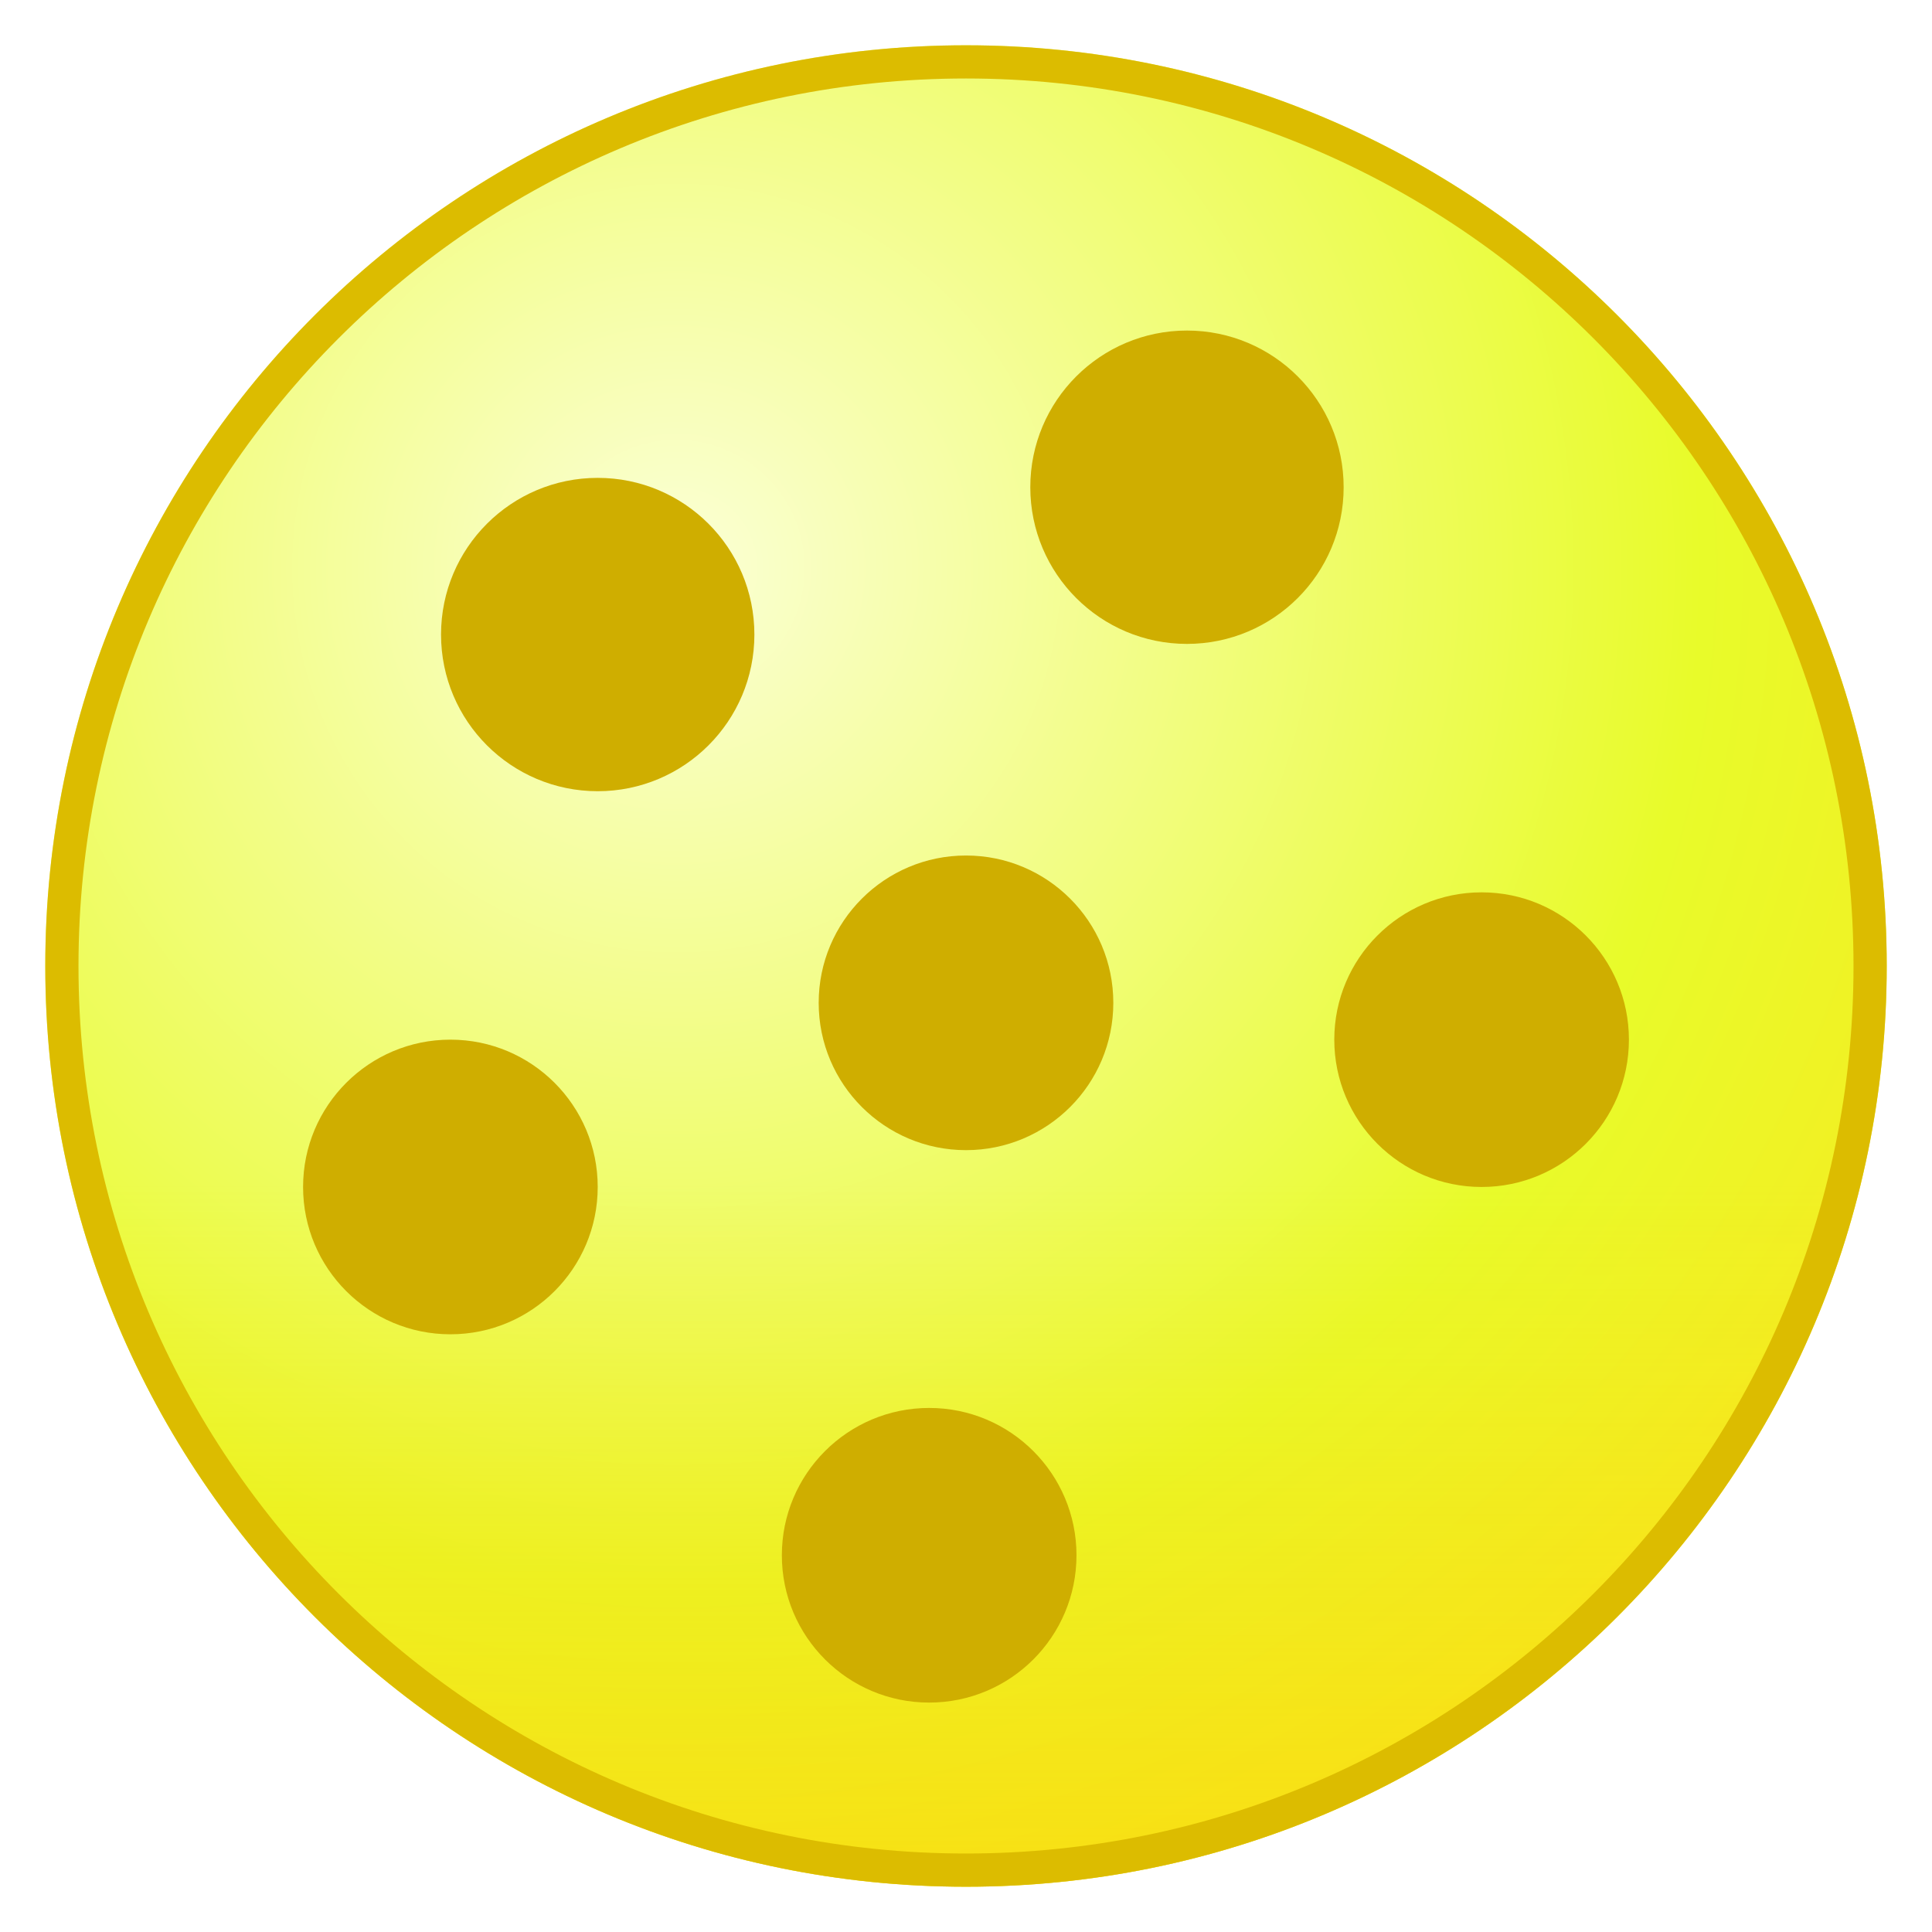
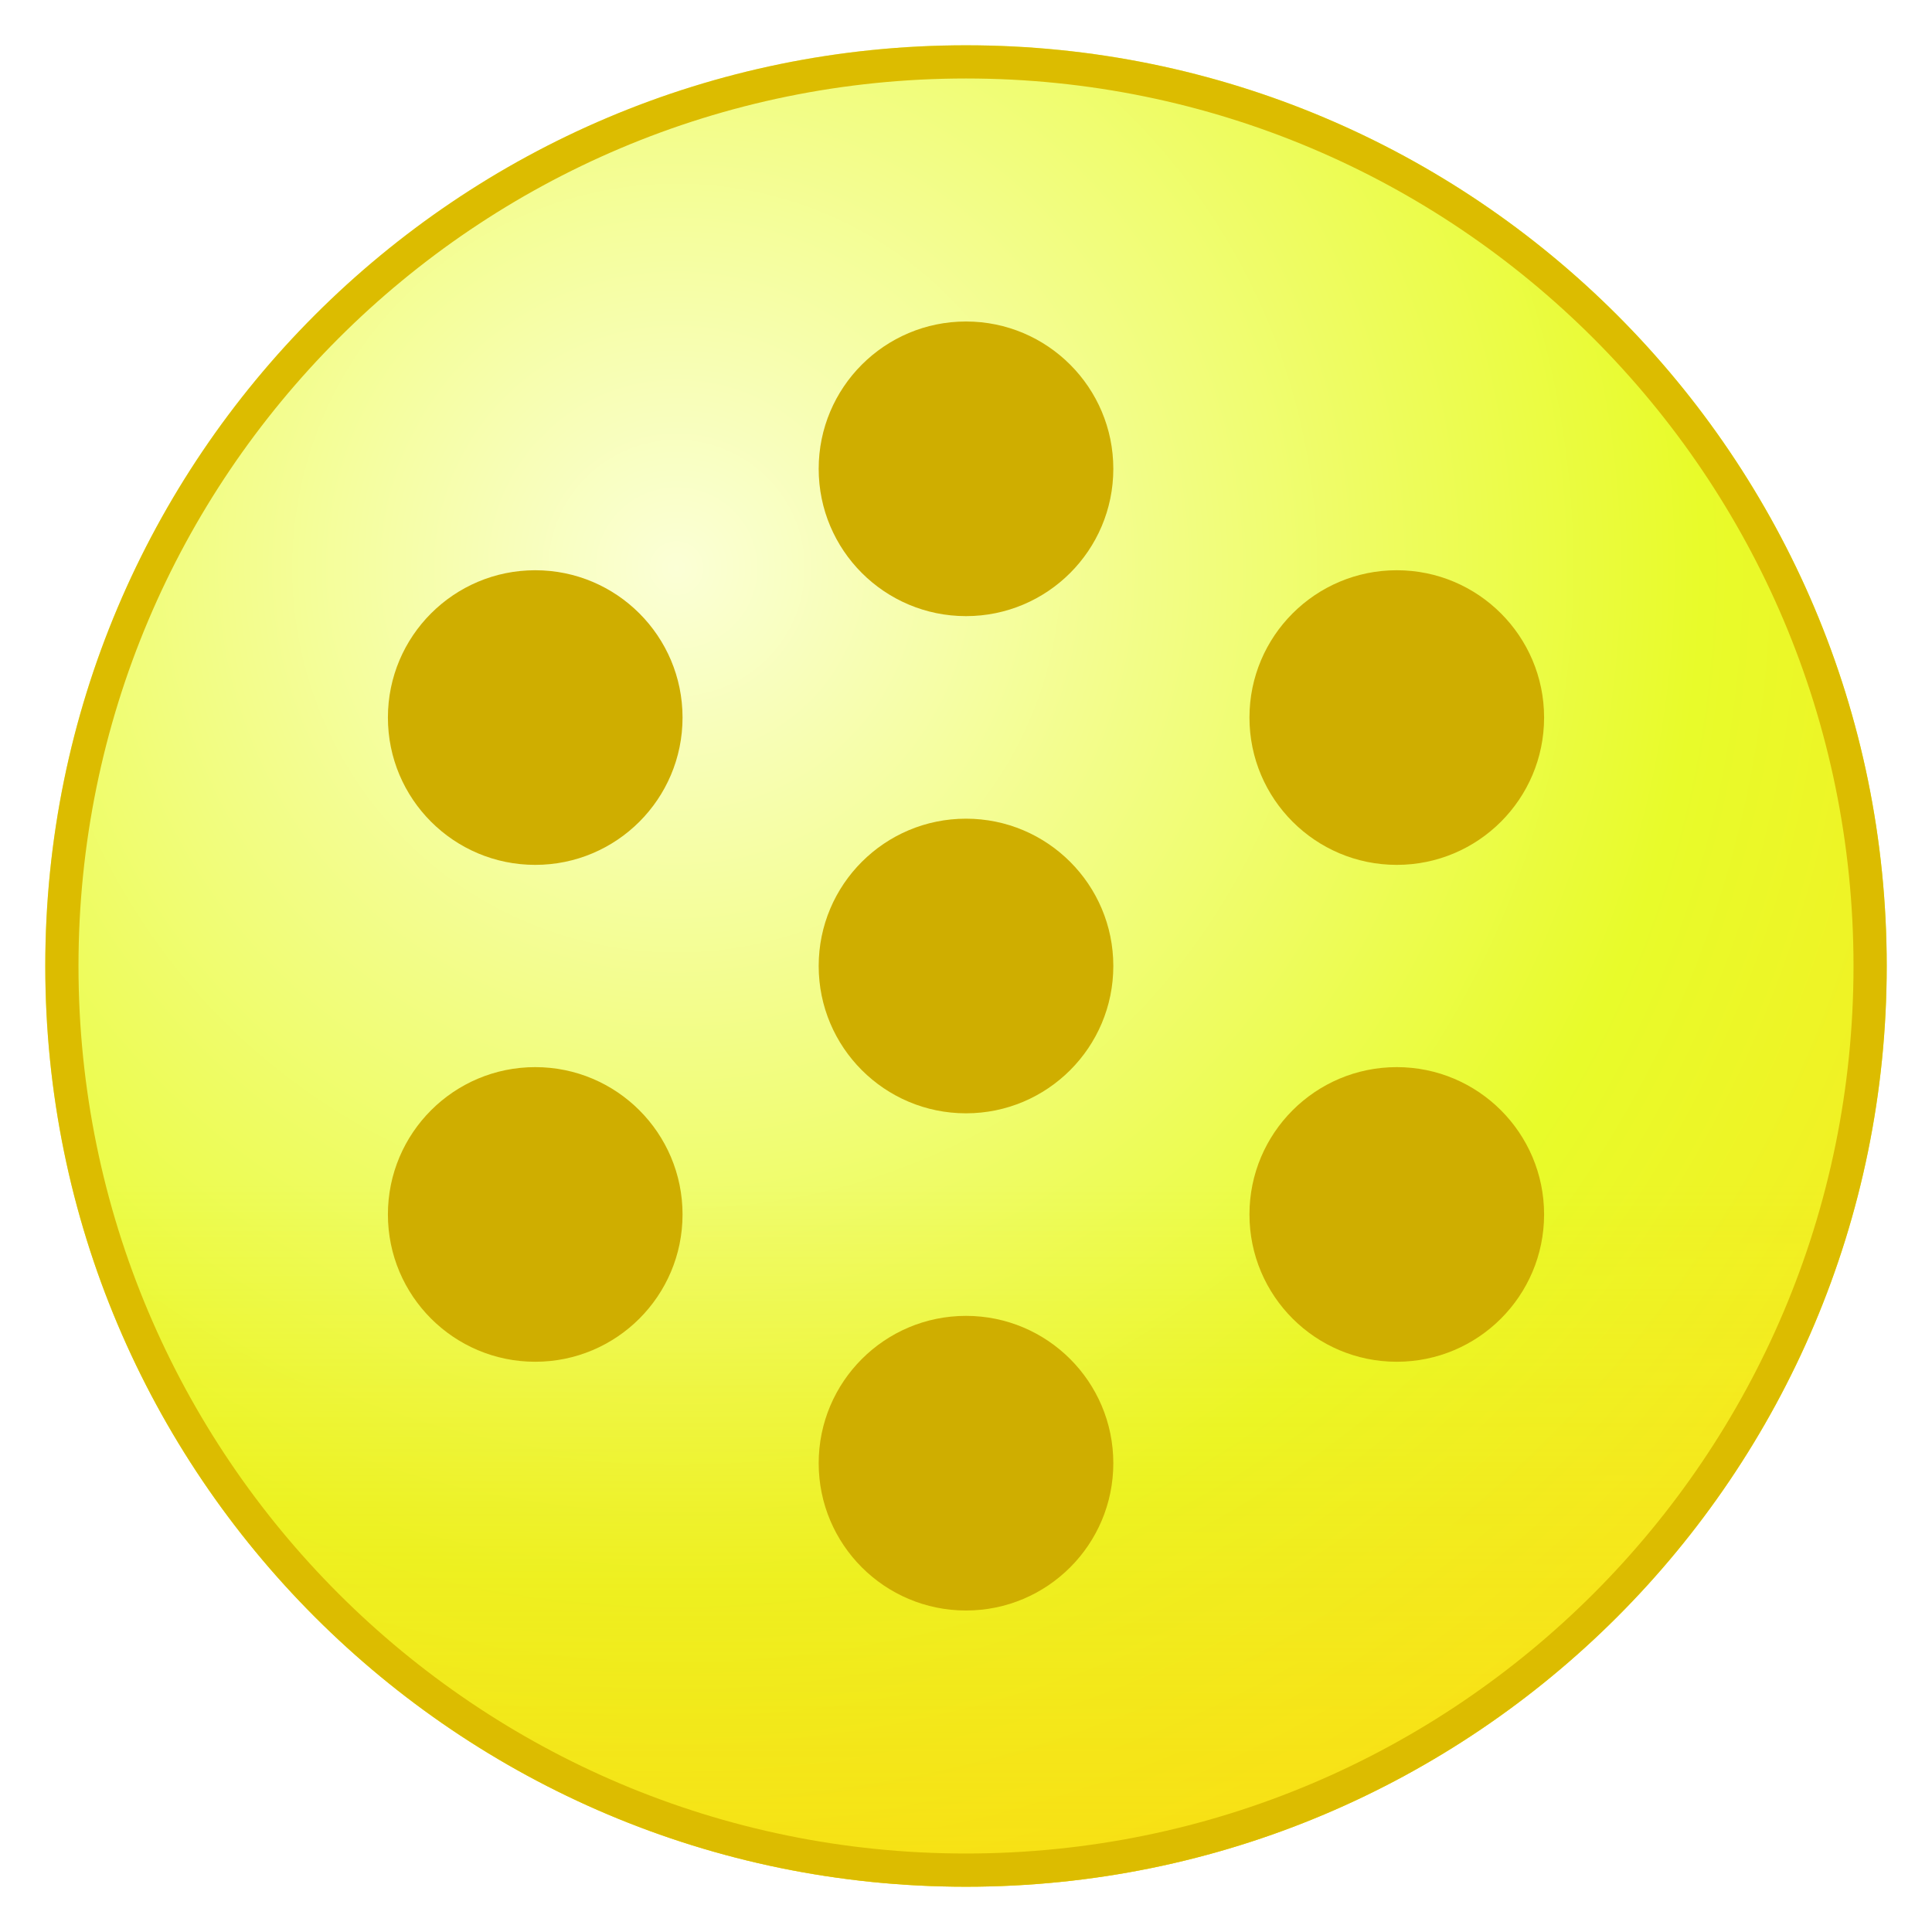
<svg xmlns="http://www.w3.org/2000/svg" viewBox="0 0 64 64">
  <defs>
    <radialGradient id="b" cx=".34" cy=".28" r=".977">
      <stop offset="0" stop-color="#fbffd6" />
      <stop offset=".58" stop-color="#e8fb2a" />
      <stop offset="1" stop-color="#ffe01a" />
    </radialGradient>
    <linearGradient id="s" x1="0" y1="0" x2="0" y2="1">
      <stop offset=".62" stop-color="#ffcc00" stop-opacity="0" />
      <stop offset="1" stop-color="#ffcc00" stop-opacity=".42" />
    </linearGradient>
  </defs>
  <circle cx="32" cy="32" r="30.5" fill="url(#b)" />
  <circle cx="32" cy="32" r="30.5" fill="url(#s)" />
  <g fill="#cfae00">
-     <circle cx="19.8" cy="21.02" r="5.19" />
-     <circle cx="39.32" cy="16.14" r="5.19" />
-     <circle cx="32" cy="33.22" r="4.88" />
-     <circle cx="14.92" cy="39.32" r="4.88" />
-     <circle cx="49.08" cy="34.44" r="4.88" />
-     <circle cx="30.78" cy="51.52" r="4.88" />
+     <circle cx="32" cy="32" r="4.88" />
+     <circle cx="32" cy="15.53" r="4.88" />
+     <circle cx="46.27" cy="23.77" r="4.88" />
+     <circle cx="46.27" cy="40.23" r="4.88" />
+     <circle cx="32" cy="48.47" r="4.88" />
+     <circle cx="17.73" cy="40.23" r="4.88" />
+     <circle cx="17.73" cy="23.77" r="4.88" />
  </g>
  <circle cx="32" cy="32" r="29.95" fill="none" stroke="#dcbc00" stroke-width="1.1" />
</svg>
